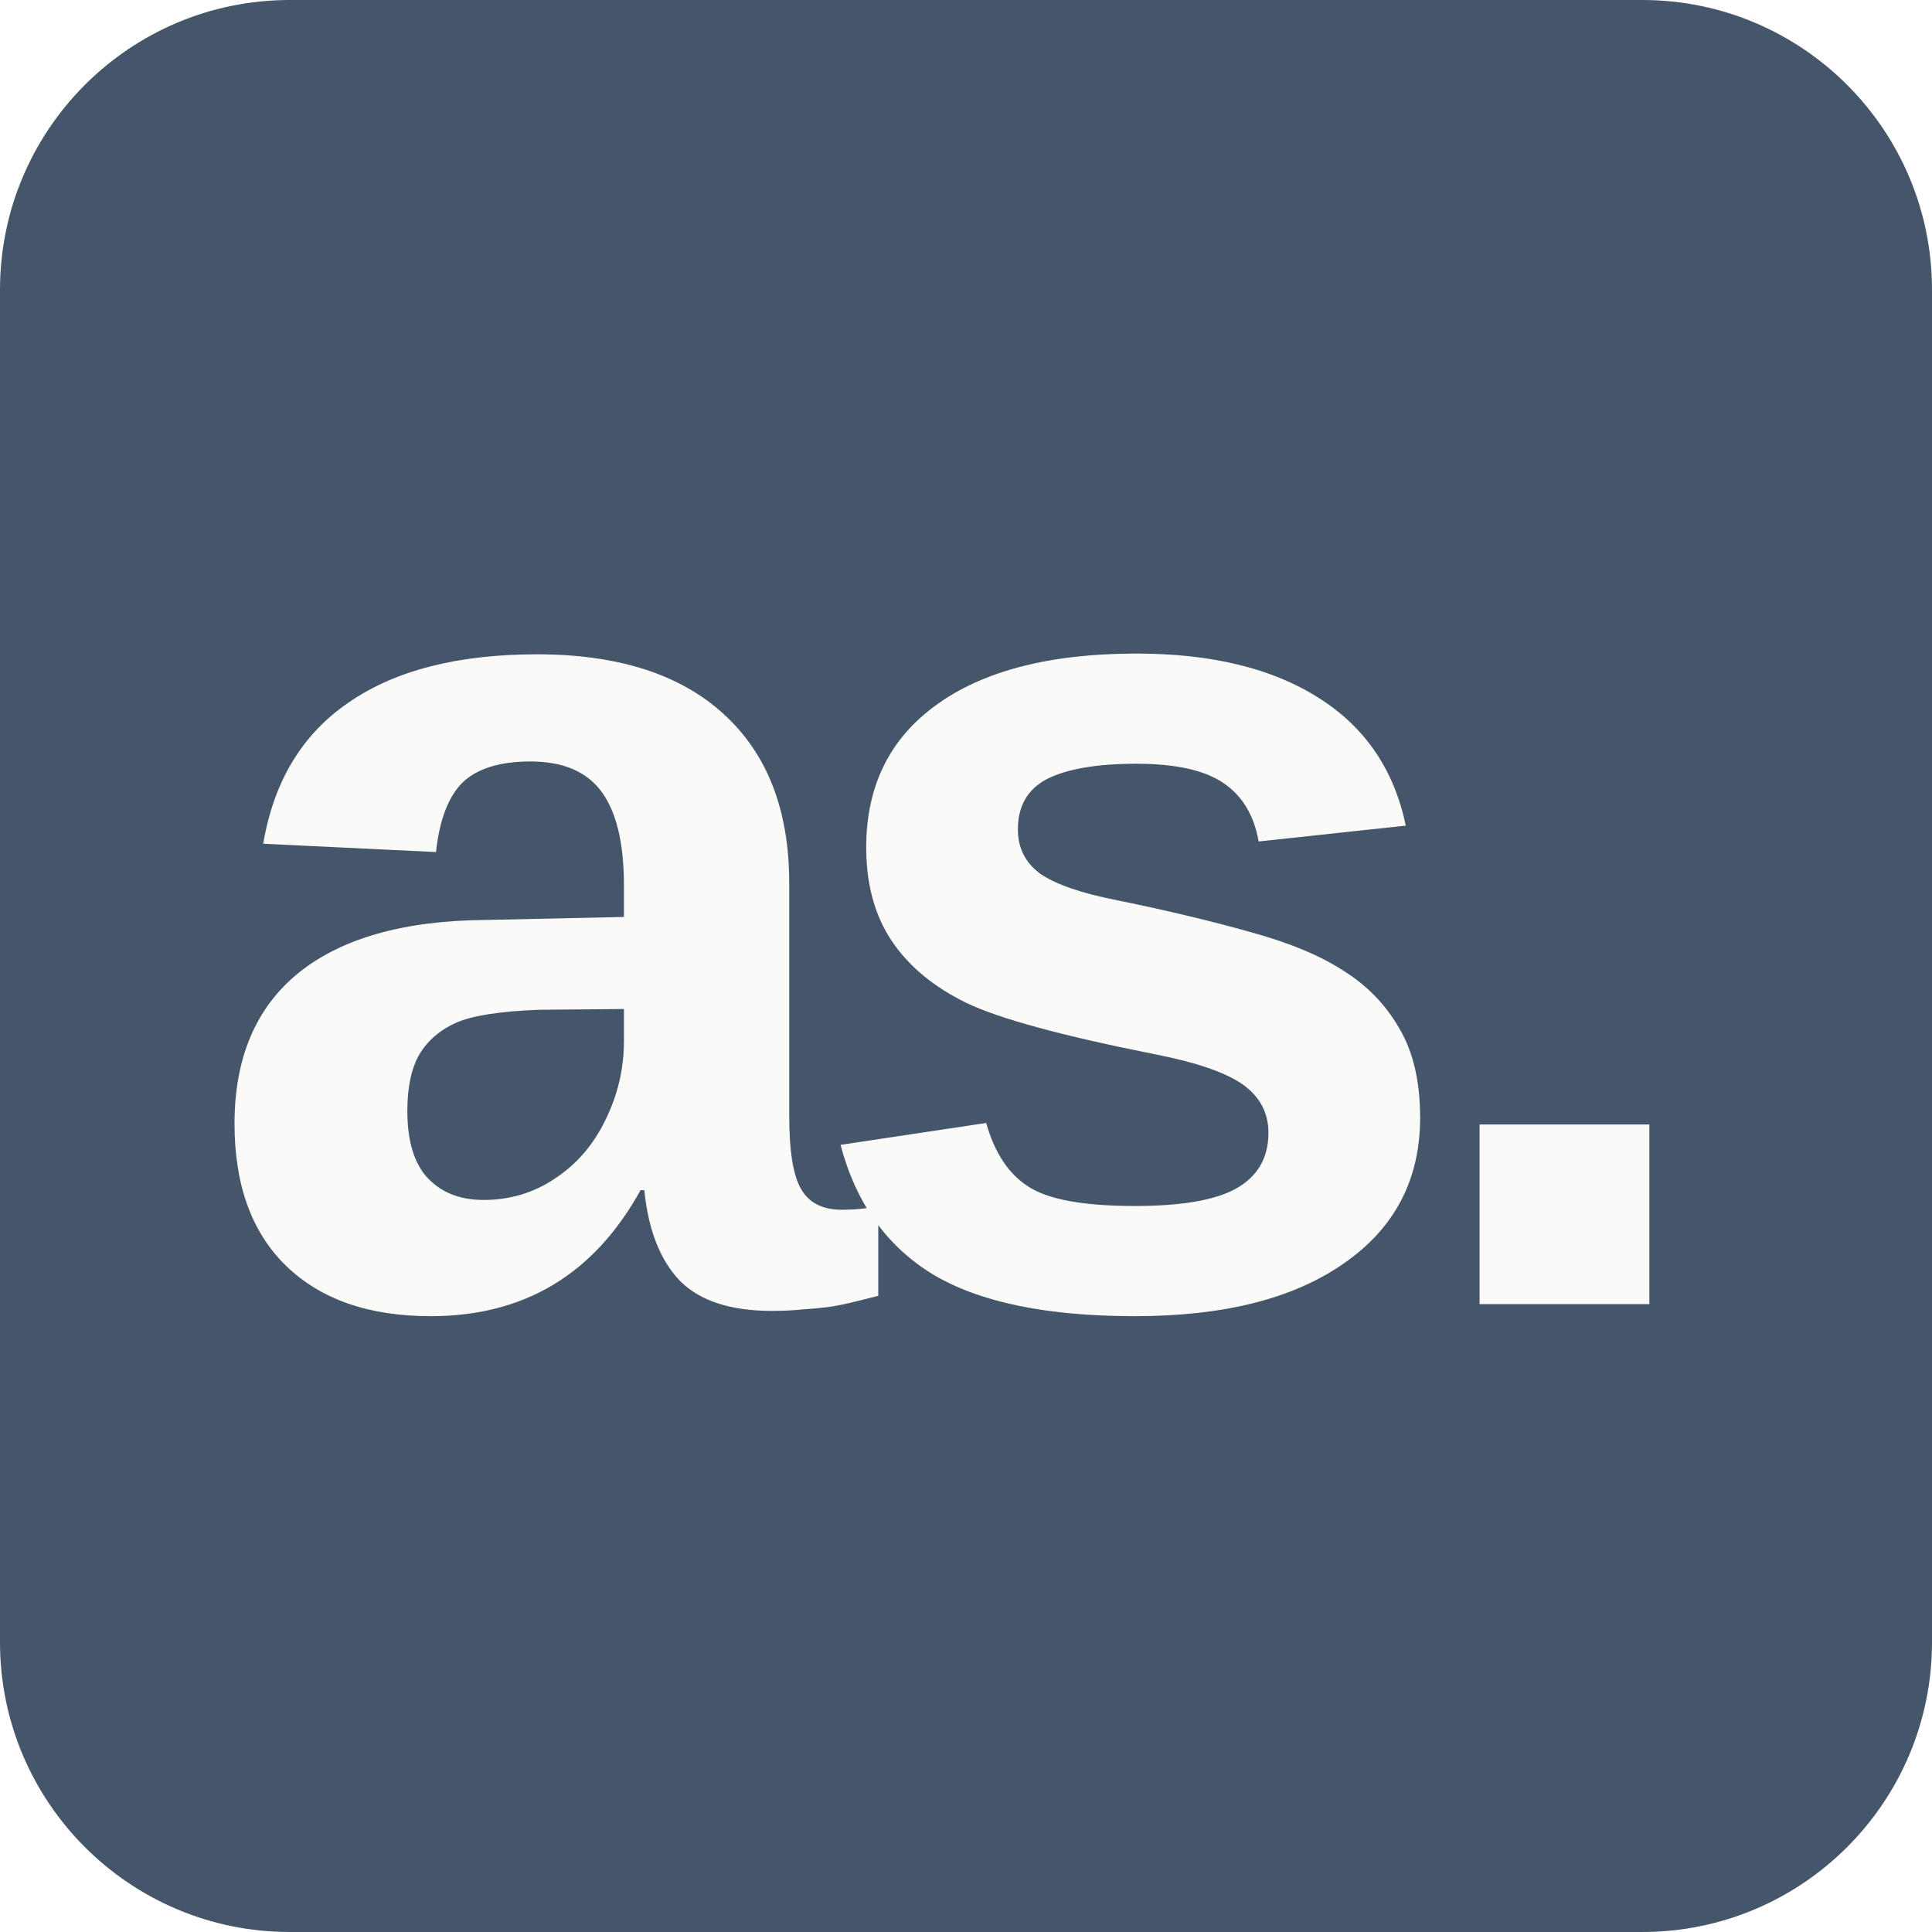
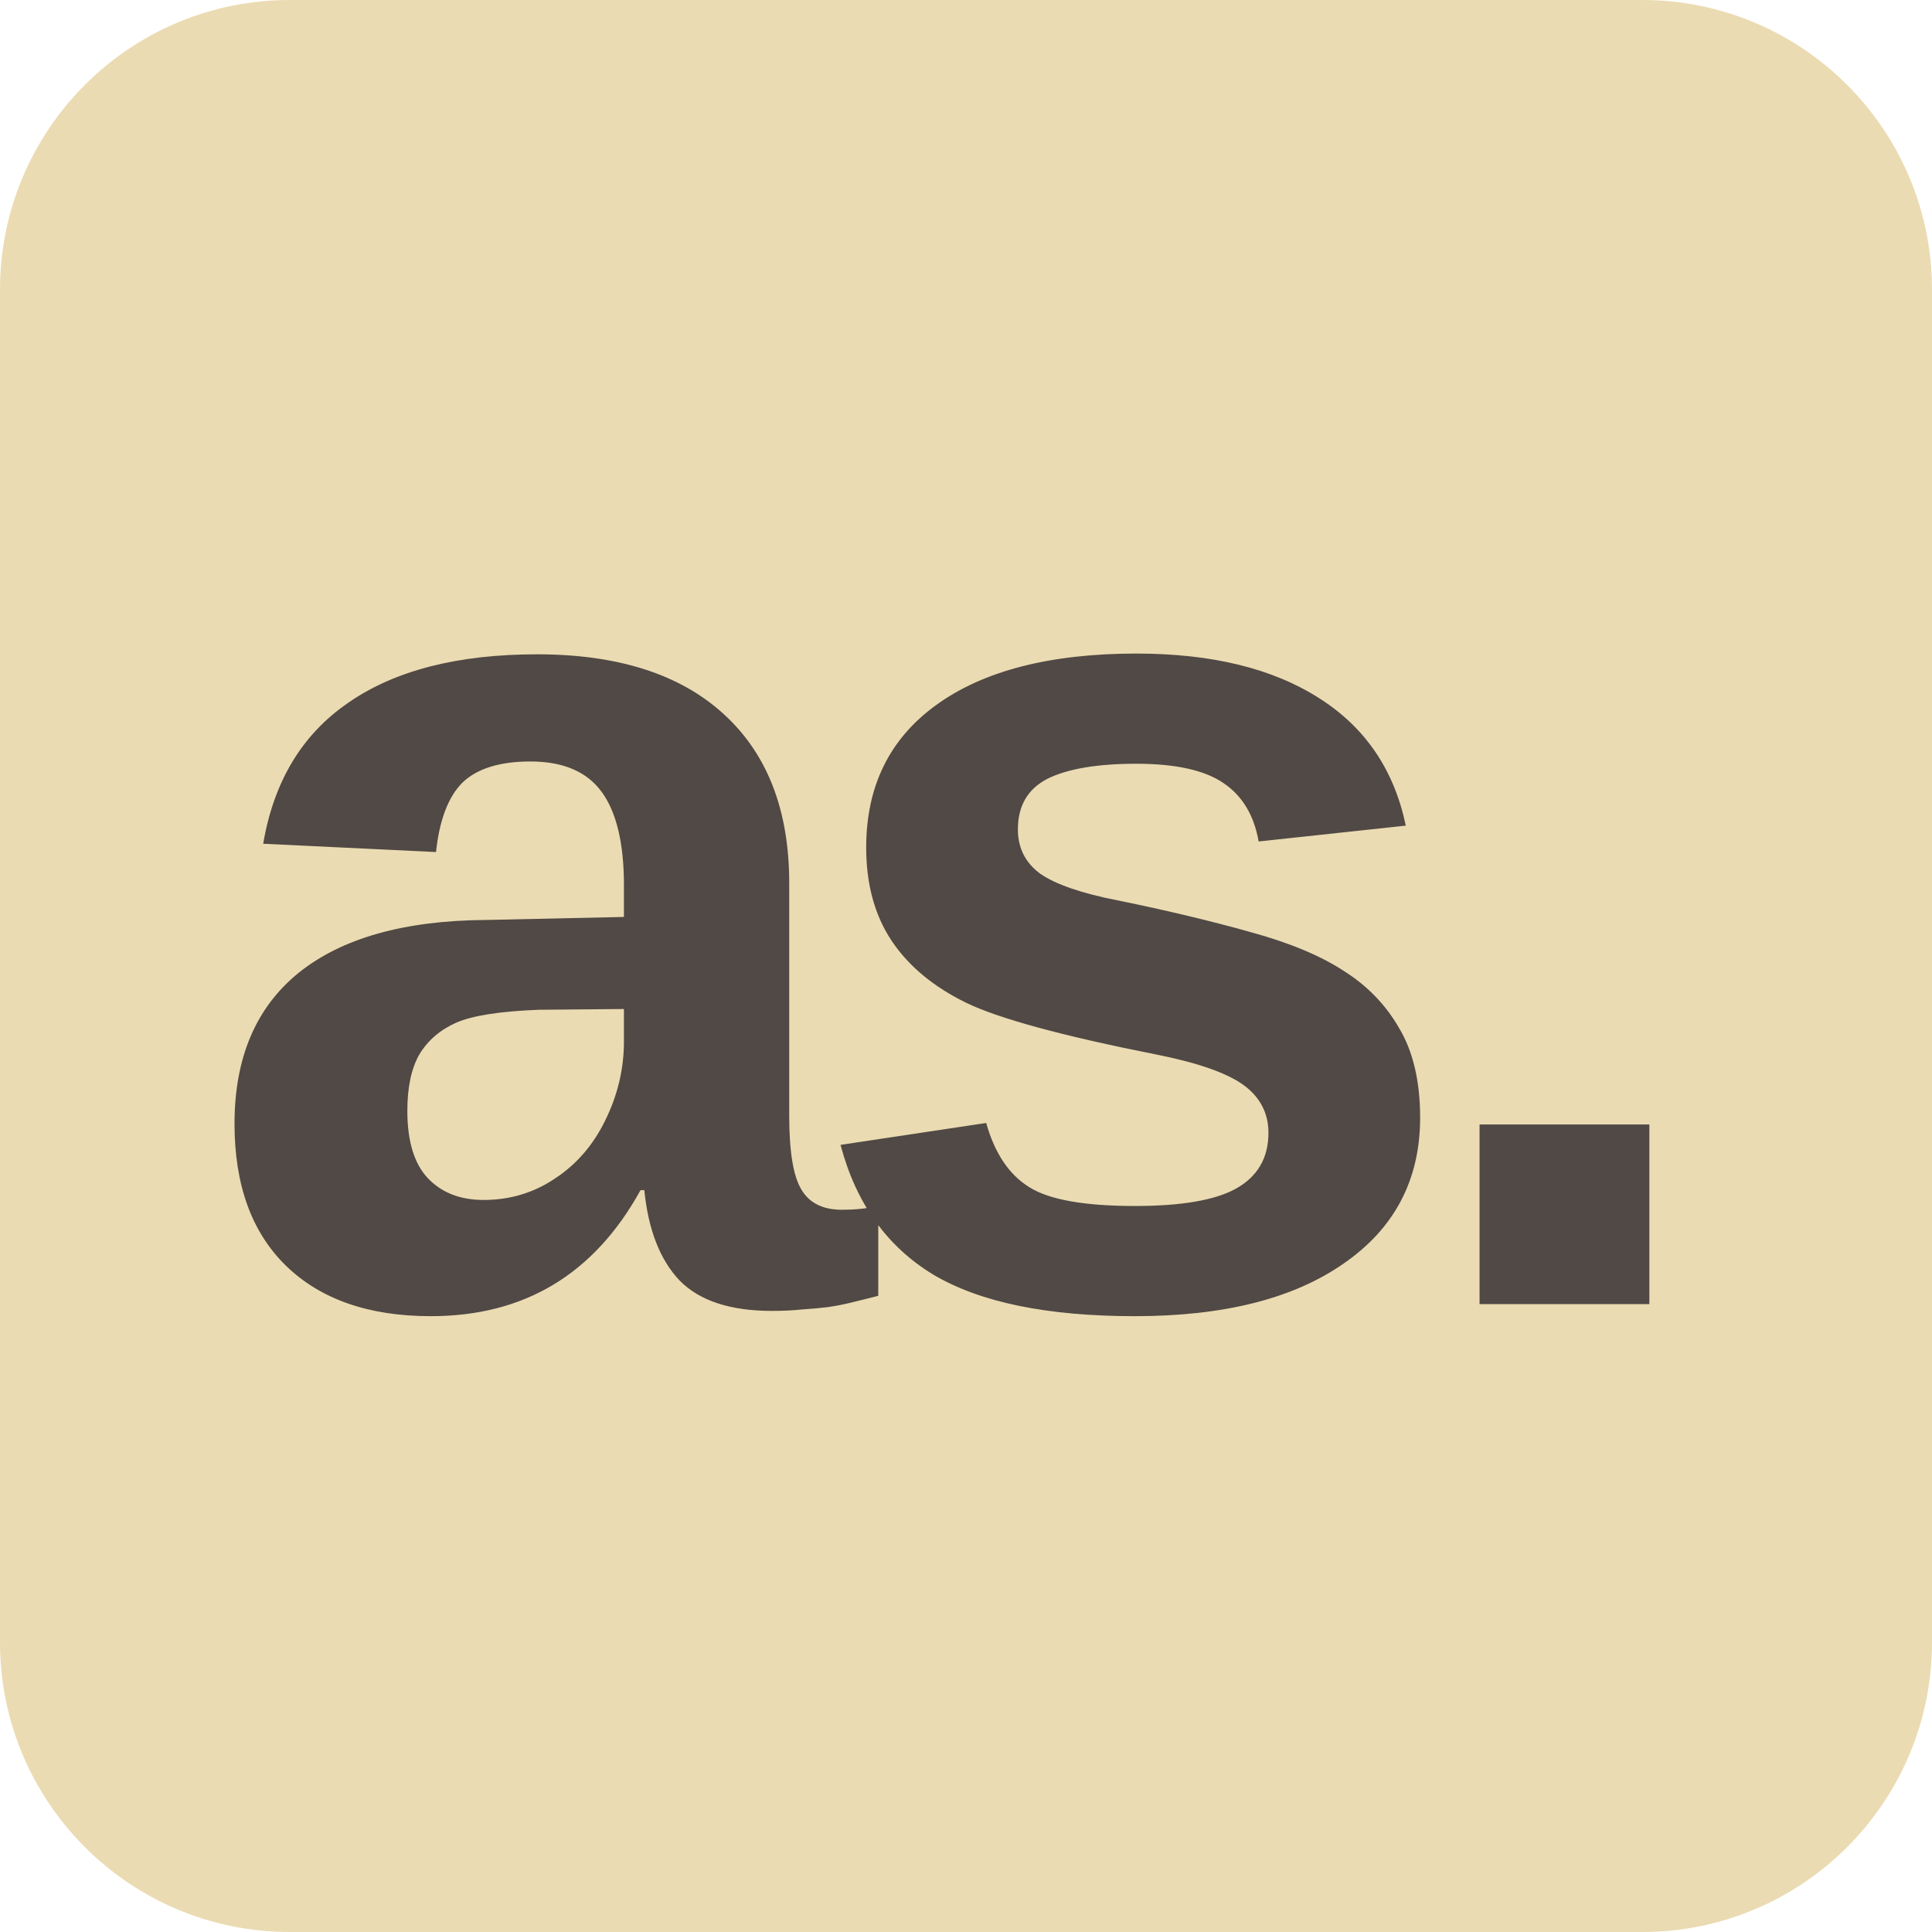
<svg xmlns="http://www.w3.org/2000/svg" viewBox="0 0 40 40">
-   <rect width="40" height="40" rx="6" fill="#45566a" />
-   <text x="20" y="27" text-anchor="middle" font-family="Arial, sans-serif" font-weight="600" font-size="25" letter-spacing="-1.5" fill="#fafaf8">as.</text>
+   <rect width="40" height="40" rx="6" fill="#ebdbb2" />
+   <text x="20" y="27" text-anchor="middle" font-family="Arial, sans-serif" font-weight="600" font-size="25" letter-spacing="-1.5" fill="#504945">as.</text>
</svg>
